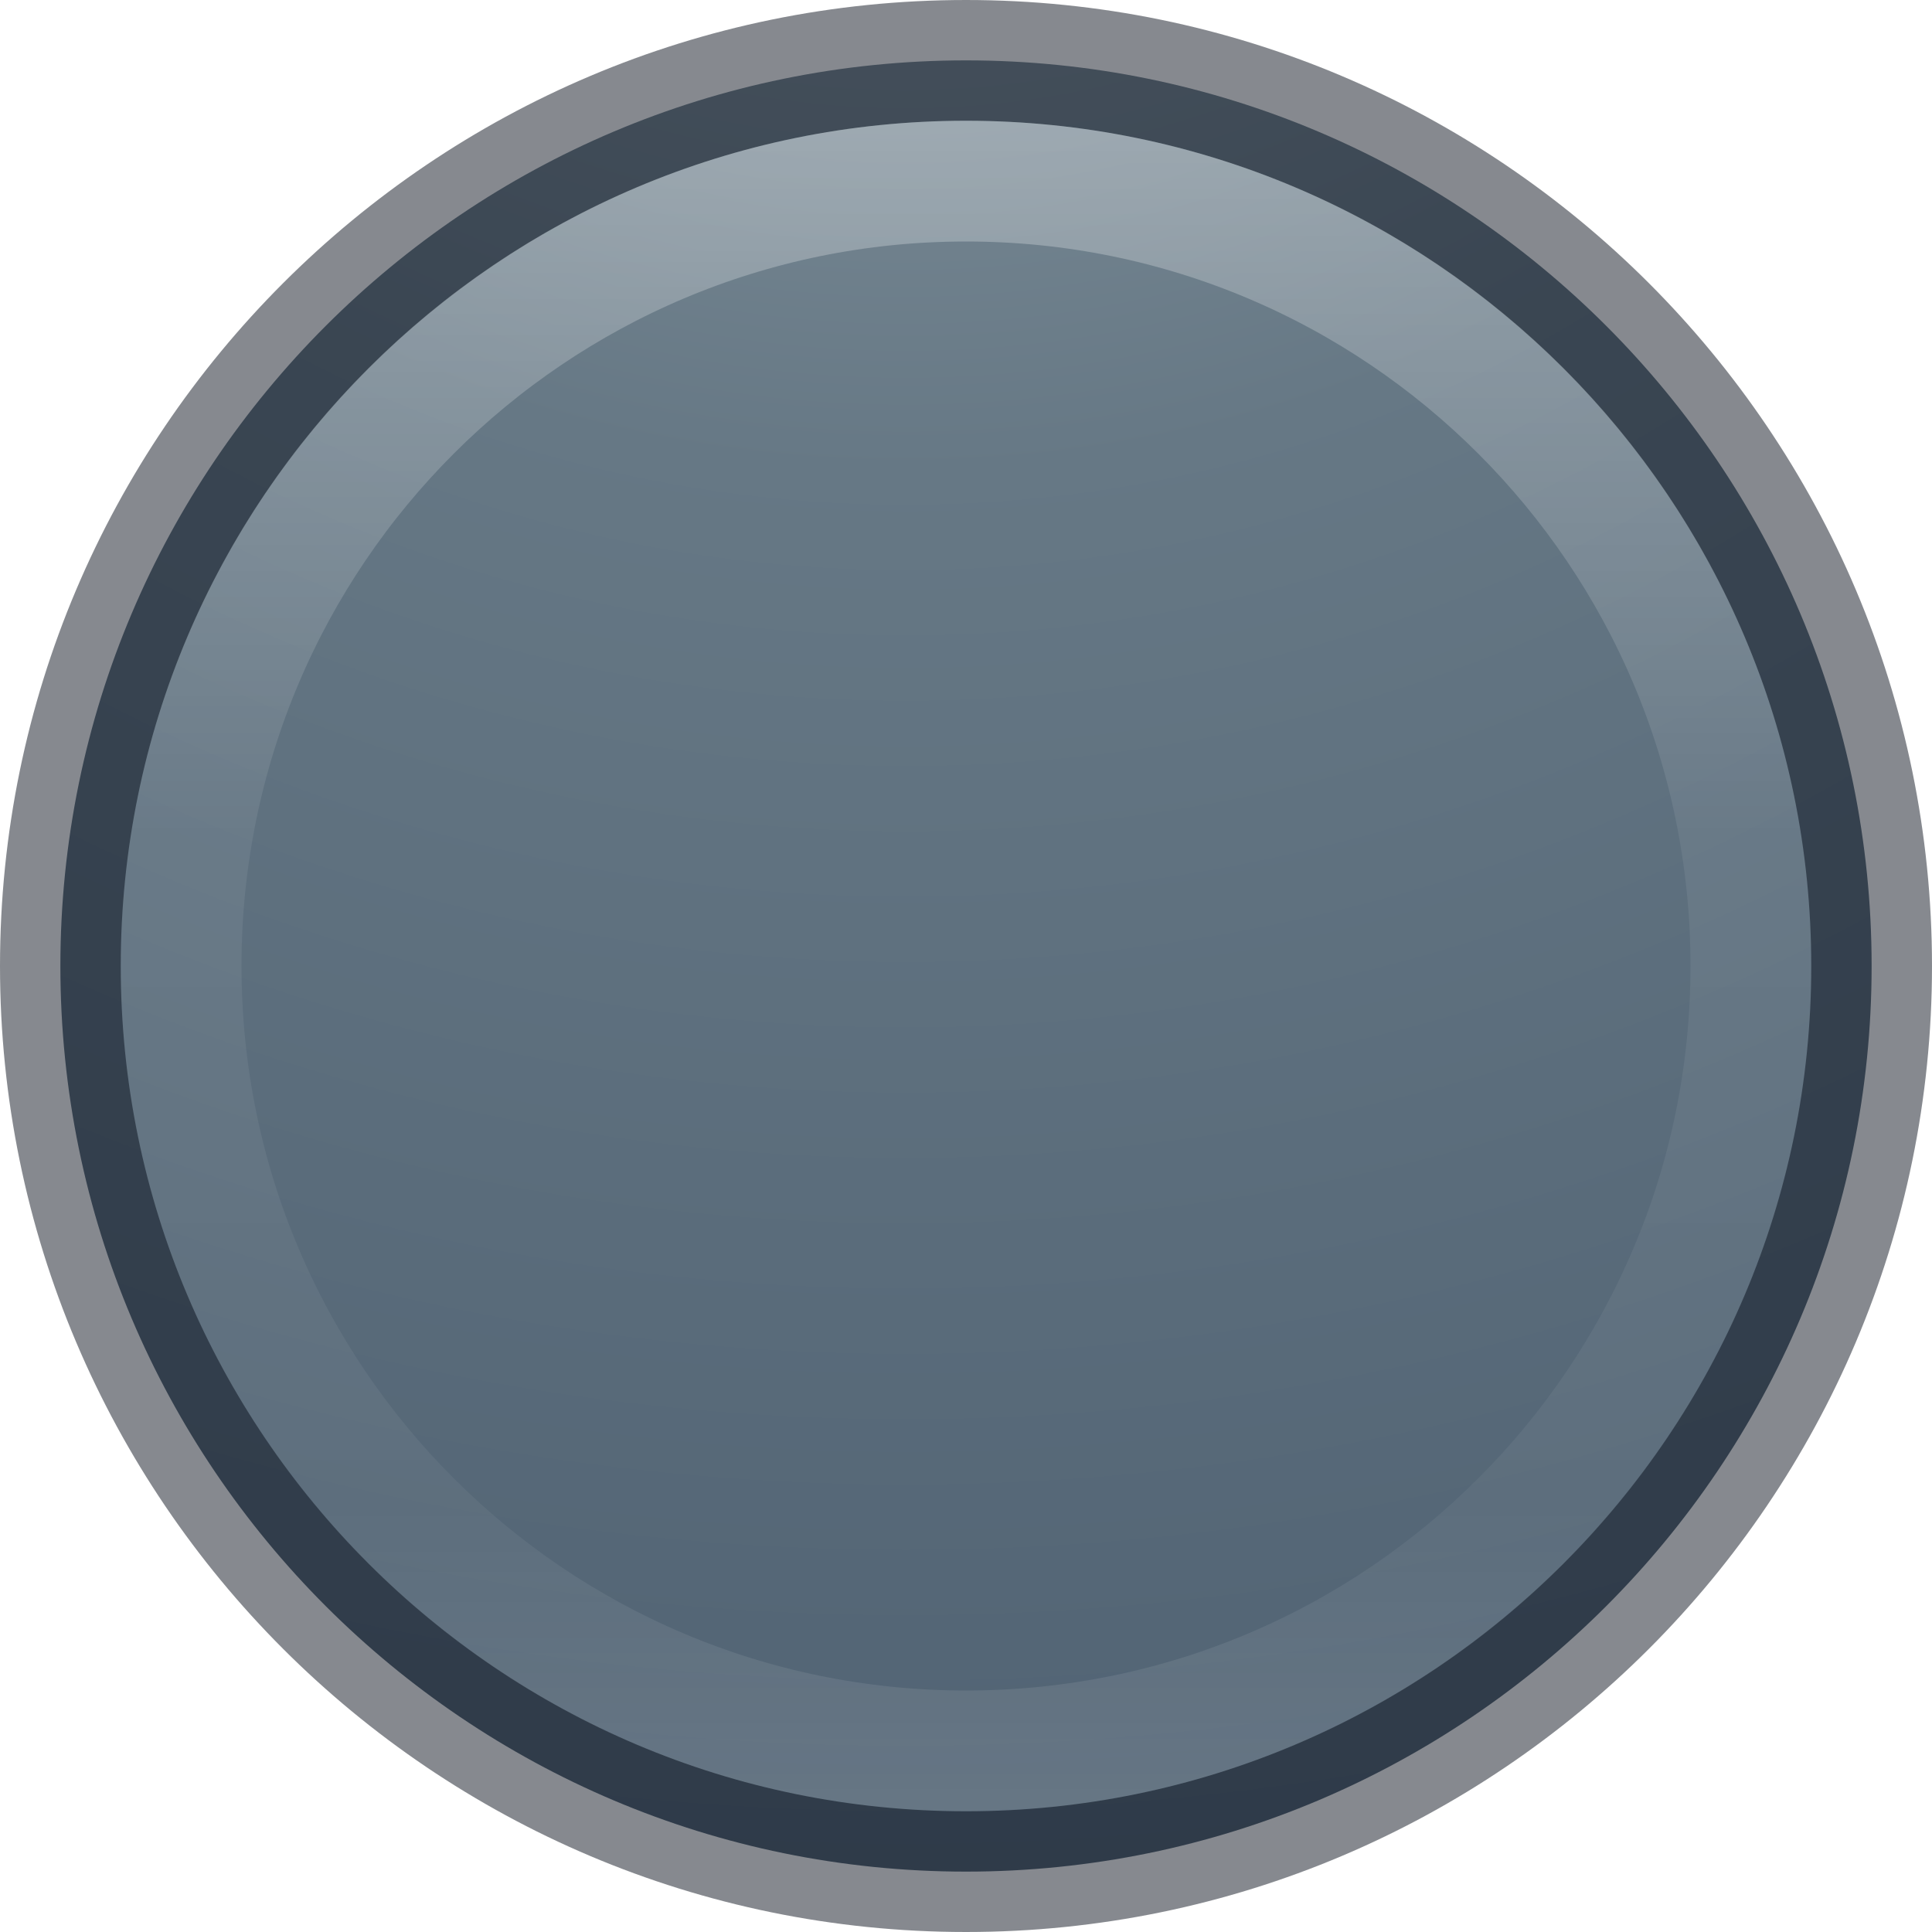
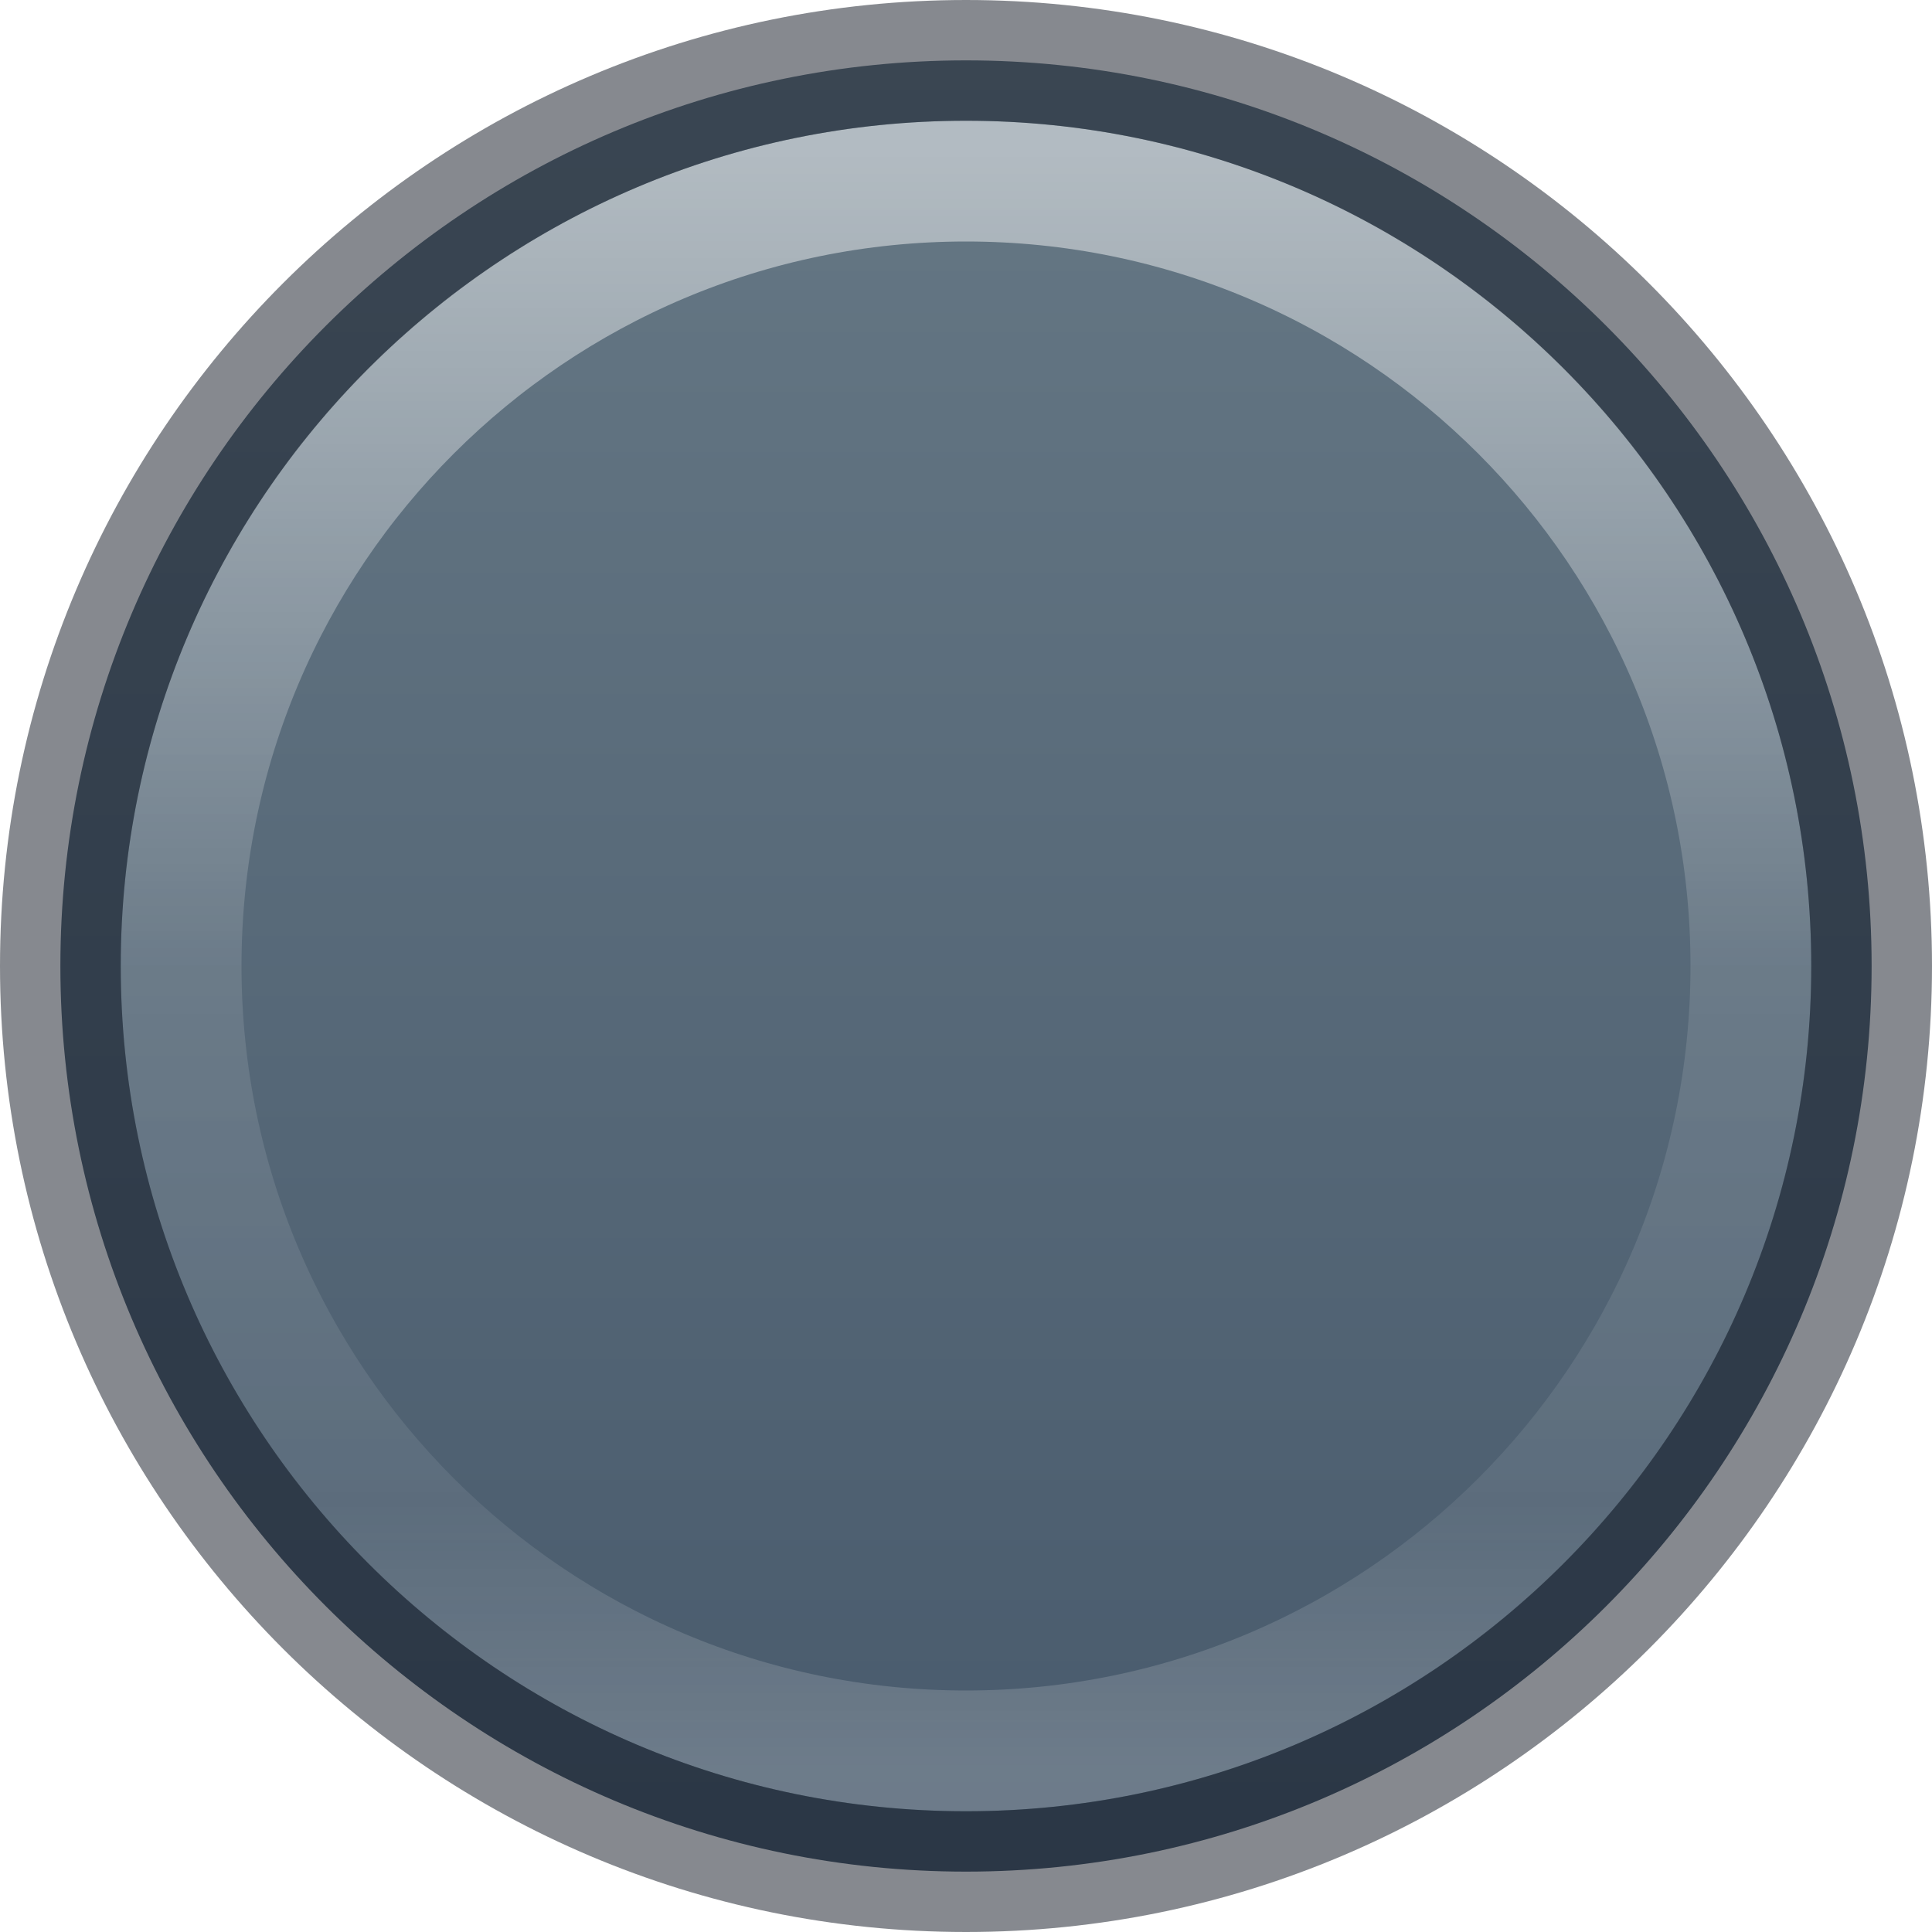
- <svg xmlns="http://www.w3.org/2000/svg" xmlns:xlink="http://www.w3.org/1999/xlink" version="1.1" width="16" height="16" id="svg3935">
-   <defs id="defs3937">
-     <linearGradient x1="71.204" y1="6.238" x2="71.204" y2="44.341" id="linearGradient3071" xlink:href="#linearGradient4011" gradientUnits="userSpaceOnUse" gradientTransform="matrix(0.3513514,0,0,0.3513514,-17.20367,-0.9093001)" />
-     <linearGradient id="linearGradient4011">
-       <stop id="stop4013" style="stop-color:#ffffff;stop-opacity:1" offset="0" />
-       <stop id="stop4015" style="stop-color:#ffffff;stop-opacity:0.235" offset="0.508" />
-       <stop id="stop4017" style="stop-color:#ffffff;stop-opacity:0.157" offset="0.835" />
-       <stop id="stop4019" style="stop-color:#ffffff;stop-opacity:0.392" offset="1" />
+ <svg xmlns="http://www.w3.org/2000/svg" xmlns:ns1="http://www.openswatchbook.org/uri/2009/osb" xmlns:xlink="http://www.w3.org/1999/xlink" id="svg4212" height="16" width="16" version="1.1">
+   <defs id="defs4214">
+     <linearGradient id="linearGradient907">
+       <stop id="stop903" offset="0" style="stop-color:#667885;stop-opacity:1" />
+       <stop id="stop905" offset="1" style="stop-color:#485a6c;stop-opacity:1" />
    </linearGradient>
-     <linearGradient id="linearGradient947-5">
-       <stop id="stop943-6" style="stop-color:#64baff;stop-opacity:1" offset="0" />
-       <stop id="stop945-2" style="stop-color:#3689e6;stop-opacity:1" offset="1" />
+     <linearGradient id="linearGradient4332">
+       <stop style="stop-color:#ffffff;stop-opacity:1;" offset="0" id="stop4335" />
+       <stop style="stop-color:#ffffff;stop-opacity:0;" offset="1" id="stop4337" />
    </linearGradient>
-     <linearGradient x1="2035.165" y1="3208.074" x2="2035.165" y2="3241.997" id="linearGradient11527-6-5-3" xlink:href="#linearGradient947-5" gradientUnits="userSpaceOnUse" gradientTransform="matrix(0.5748496,0,0,0.4297553,-1164.014,-1377.772)" />
-     <radialGradient gradientTransform="matrix(0,1.829269,-1.935148,-4.9789892e-8,23.8516,-7.862012)" gradientUnits="userSpaceOnUse" xlink:href="#linearGradient2867-449-88-871-390-598-476-591-434-148-57-177-3-8-8" id="radialGradient3386" fy="8.45" fx="1.198" r="20" cy="8.45" cx="1.198" />
-     <linearGradient id="linearGradient2867-449-88-871-390-598-476-591-434-148-57-177-3-8-8">
-       <stop offset="0" style="stop-color:#95a3ab;stop-opacity:1" id="stop3750-8-9-0" />
-       <stop offset="0.262" style="stop-color:#667885;stop-opacity:1" id="stop3752-3-2-2" />
-       <stop offset="0.705" style="stop-color:#485a6c;stop-opacity:1" id="stop3754-7-2-2-9" />
-       <stop offset="1" style="stop-color:#273445;stop-opacity:1" id="stop3756-9-3-05" />
+     <linearGradient ns1:paint="solid" id="linearGradient4526">
+       <stop id="stop4528" offset="0" style="stop-color:#ffffff;stop-opacity:1;" />
    </linearGradient>
-     <linearGradient x1="74.06" y1="16.561" x2="74.06" y2="42.942" id="linearGradient3097" xlink:href="#linearGradient4806-9" gradientUnits="userSpaceOnUse" gradientTransform="matrix(0.5306905,0,0,0.5306907,-31.30318,-7.788705)" />
-     <linearGradient id="linearGradient4806-9">
-       <stop id="stop4808-49" style="stop-color:#ffffff;stop-opacity:1" offset="0" />
-       <stop id="stop4810-05" style="stop-color:#ffffff;stop-opacity:0.235" offset="0.424" />
-       <stop id="stop4812-6" style="stop-color:#ffffff;stop-opacity:0.157" offset="0.821" />
-       <stop id="stop4814-7" style="stop-color:#ffffff;stop-opacity:0.392" offset="1" />
+     <linearGradient id="linearGradient4011-4">
+       <stop offset="0" style="stop-color:#ffffff;stop-opacity:1" id="stop4013-8" />
+       <stop offset="0.508" style="stop-color:#ffffff;stop-opacity:0.235" id="stop4015-5" />
+       <stop offset="0.835" style="stop-color:#ffffff;stop-opacity:0.157" id="stop4017-6" />
+       <stop offset="1" style="stop-color:#ffffff;stop-opacity:0.392" id="stop4019-1" />
    </linearGradient>
+     <linearGradient xlink:href="#linearGradient4011-4" id="linearGradient3089" gradientUnits="userSpaceOnUse" gradientTransform="matrix(0.3513513,0,0,0.3513513,-17.20367,-0.9092997)" x1="71.204" y1="6.238" x2="71.204" y2="44.341" />
+     <linearGradient x1="3.5" y1="23" x2="47.5" y2="23" id="linearGradient4362" xlink:href="#linearGradient4804" gradientUnits="userSpaceOnUse" gradientTransform="matrix(0,0.3257817,0.3257234,0,0.5287386,-0.4153915)" />
+     <linearGradient id="linearGradient4804">
+       <stop id="stop4806" style="stop-color:#ffffff;stop-opacity:0" offset="0" />
+       <stop offset="0.292" style="stop-color:#ffffff;stop-opacity:0.851;" id="stop4808" />
+       <stop id="stop4812" style="stop-color:#ffffff;stop-opacity:0.127" offset="0.457" />
+       <stop offset="0.725" style="stop-color:#ffffff;stop-opacity:0.273" id="stop4818" />
+       <stop offset="0.84" style="stop-color:#ffffff;stop-opacity:1" id="stop4816" />
+       <stop id="stop4810" style="stop-color:#ffffff;stop-opacity:0" offset="1" />
+     </linearGradient>
+     <linearGradient x1="47.1" y1="27.262" x2="4.287" y2="27.243" id="linearGradient4355" xlink:href="#linearGradient4820" gradientUnits="userSpaceOnUse" gradientTransform="matrix(0.2303212,0.2303625,-0.2303212,0.2303625,7.444574,-3.280538)" />
+     <linearGradient id="linearGradient4820">
+       <stop offset="0" style="stop-color:#ffffff;stop-opacity:0" id="stop4822" />
+       <stop id="stop4824" style="stop-color:#ffffff;stop-opacity:0.851;" offset="0.143" />
+       <stop offset="0.346" style="stop-color:#ffffff;stop-opacity:0.127" id="stop4826" />
+       <stop id="stop4928" style="stop-color:#ffffff;stop-opacity:1" offset="0.436" />
+       <stop offset="0.581" style="stop-color:#ffffff;stop-opacity:0.205" id="stop4930" />
+       <stop id="stop4828" style="stop-color:#ffffff;stop-opacity:0.273" offset="0.725" />
+       <stop id="stop4830" style="stop-color:#ffffff;stop-opacity:1" offset="0.84" />
+       <stop offset="1" style="stop-color:#ffffff;stop-opacity:0" id="stop4832" />
+     </linearGradient>
+     <linearGradient x1="4.49" y1="23" x2="47.5" y2="23" id="linearGradient4344" xlink:href="#linearGradient4834" gradientUnits="userSpaceOnUse" gradientTransform="matrix(0.3257234,0,0,-0.3257817,-0.2855685,15.38503)" />
+     <linearGradient id="linearGradient4834">
+       <stop offset="0" style="stop-color:#ffffff;stop-opacity:0" id="stop4836" />
+       <stop id="stop4838" style="stop-color:#ffffff;stop-opacity:0.851;" offset="0.168" />
+       <stop offset="0.457" style="stop-color:#ffffff;stop-opacity:0.127" id="stop4840" />
+       <stop id="stop4842" style="stop-color:#ffffff;stop-opacity:0.273" offset="0.608" />
+       <stop id="stop4844" style="stop-color:#ffffff;stop-opacity:1" offset="0.693" />
+       <stop offset="1" style="stop-color:#ffffff;stop-opacity:0" id="stop4846" />
+     </linearGradient>
+     <linearGradient xlink:href="#linearGradient4914" id="linearGradient4898" gradientUnits="userSpaceOnUse" gradientTransform="matrix(0,0.3257817,0.3257234,0,-3.719709,-0.4153915)" x1="5.551" y1="58.276" x2="44.629" y2="22.18" />
+     <linearGradient id="linearGradient4914">
+       <stop id="stop4916" style="stop-color:#ffffff;stop-opacity:0" offset="0" />
+       <stop offset="0.143" style="stop-color:#ffffff;stop-opacity:0.851;" id="stop4918" />
+       <stop id="stop4920" style="stop-color:#ffffff;stop-opacity:0.127" offset="0.346" />
+       <stop offset="0.645" style="stop-color:#ffffff;stop-opacity:0.273" id="stop4922" />
+       <stop offset="0.728" style="stop-color:#ffffff;stop-opacity:1" id="stop4924" />
+       <stop id="stop4932" style="stop-color:#ffffff;stop-opacity:0.229" offset="0.809" />
+       <stop id="stop4926" style="stop-color:#ffffff;stop-opacity:0" offset="1" />
+     </linearGradient>
+     <linearGradient xlink:href="#linearGradient4914" id="linearGradient4946" gradientUnits="userSpaceOnUse" gradientTransform="matrix(0,-0.3257817,-0.3257234,0,13.78823,16.60391)" x1="5.551" y1="58.276" x2="44.629" y2="22.18" />
+     <linearGradient xlink:href="#linearGradient4952" id="linearGradient4950" gradientUnits="userSpaceOnUse" gradientTransform="matrix(0,0.3257817,0.3257234,0,-0.1224074,1.339423)" x1="25.177" y1="48.221" x2="40.761" y2="17.055" />
+     <linearGradient id="linearGradient4952">
+       <stop offset="0" style="stop-color:#ffffff;stop-opacity:0" id="stop4954" />
+       <stop id="stop4960" style="stop-color:#ffffff;stop-opacity:0.273" offset="0.448" />
+       <stop id="stop4962" style="stop-color:#ffffff;stop-opacity:1" offset="0.55" />
+       <stop offset="0.721" style="stop-color:#ffffff;stop-opacity:0.229" id="stop4964" />
+       <stop offset="1" style="stop-color:#ffffff;stop-opacity:0" id="stop4966" />
+     </linearGradient>
+     <radialGradient xlink:href="#linearGradient4332" id="radialGradient4339" cx="12.767" cy="21.351" fx="12.767" fy="21.351" r="1.722" gradientTransform="matrix(0.5172414,0,0,0.5173341,-0.2758621,-0.2781401)" gradientUnits="userSpaceOnUse" />
+     <radialGradient xlink:href="#linearGradient4332" id="radialGradient4341" cx="7.461" cy="11.572" fx="7.461" fy="11.572" r="1.722" gradientTransform="matrix(0.5172414,0,0,0.5173341,-0.2758621,-0.2772336)" gradientUnits="userSpaceOnUse" />
+     <radialGradient xlink:href="#linearGradient4332" id="radialGradient4343" cx="20.333" cy="25.393" fx="20.333" fy="25.393" r="1.722" gradientTransform="matrix(0.5172414,0,0,0.5173341,-0.2758621,-0.2785147)" gradientUnits="userSpaceOnUse" />
+     <radialGradient xlink:href="#linearGradient4332" id="radialGradient4345" cx="22.755" cy="10.93" fx="22.755" fy="10.93" r="1.722" gradientTransform="matrix(0.5172414,0,0,0.5173341,-0.2758621,-0.2771741)" gradientUnits="userSpaceOnUse" />
+     <linearGradient gradientTransform="rotate(90,8,8)" gradientUnits="userSpaceOnUse" y2="8" x2="15.5" y1="8" x1="0.5" id="linearGradient909" xlink:href="#linearGradient907" />
  </defs>
-   <g id="g4183">
-     <path style="color:#000000;display:inline;overflow:visible;visibility:visible;opacity:1;fill:url(#radialGradient3386);fill-opacity:1;fill-rule:nonzero;stroke:none;stroke-width:1;marker:none;enable-background:accumulate;clip-rule:nonzero;isolation:auto;mix-blend-mode:normal;color-interpolation:sRGB;color-interpolation-filters:linearRGB;solid-color:#000000;solid-opacity:1;stroke-linecap:butt;stroke-linejoin:miter;stroke-miterlimit:4;stroke-dasharray:none;stroke-dashoffset:0;stroke-opacity:1;filter-blend-mode:normal;filter-gaussianBlur-deviation:0;color-rendering:auto;image-rendering:auto;shape-rendering:auto;text-rendering:auto" id="path2555-7-8-5-0-9-2" d="M 8,0.5 C 3.862,0.5 0.5,3.862 0.5,8 0.5,12.138 3.862,15.5 8,15.5 12.138,15.5 15.5,12.138 15.5,8 15.5,3.862 12.138,0.5 8,0.5 Z" />
-     <path d="m 8,0.5 c -4.138,0 -7.5,3.362 -7.5,7.5 C 0.5,12.138 3.862,15.5 8,15.5 12.138,15.5 15.5,12.138 15.5,8 15.5,3.862 12.138,0.5 8,0.5 Z" id="path2555-7" style="color:#000000;clip-rule:nonzero;display:inline;overflow:visible;visibility:visible;opacity:0.5;isolation:auto;mix-blend-mode:normal;color-interpolation:sRGB;color-interpolation-filters:linearRGB;solid-color:#000000;solid-opacity:1;fill:none;fill-opacity:1;fill-rule:nonzero;stroke:#0e141f;stroke-width:1;stroke-linecap:round;stroke-linejoin:round;stroke-miterlimit:4;stroke-dasharray:none;stroke-dashoffset:0;stroke-opacity:1;marker:none;color-rendering:auto;image-rendering:auto;shape-rendering:auto;text-rendering:auto;enable-background:accumulate" />
-     <path d="M 14.5,8 C 14.5,11.59 11.59,14.5 8,14.5 4.41,14.5 1.5,11.59 1.5,8 1.5,4.41 4.41,1.5 8,1.5 11.59,1.5 14.5,4.41 14.5,8 l 0,0 z" id="path8655-6" style="color:#000000;display:inline;overflow:visible;visibility:visible;opacity:0.3;fill:none;stroke:url(#linearGradient3097);stroke-width:1;stroke-linecap:round;stroke-linejoin:round;stroke-miterlimit:4;stroke-dasharray:none;stroke-dashoffset:0;stroke-opacity:1;marker:none;enable-background:accumulate;clip-rule:nonzero;isolation:auto;mix-blend-mode:normal;color-interpolation:sRGB;color-interpolation-filters:linearRGB;solid-color:#000000;solid-opacity:1;fill-opacity:1;fill-rule:nonzero;filter-blend-mode:normal;filter-gaussianBlur-deviation:0;color-rendering:auto;image-rendering:auto;shape-rendering:auto;text-rendering:auto" />
-   </g>
+   <path style="color:#000000;display:inline;overflow:visible;visibility:visible;fill:url(#linearGradient909);fill-opacity:1;fill-rule:nonzero;stroke:none;stroke-width:0.517;marker:none;enable-background:accumulate" id="path2555" d="m 15.5,8 c 0,-4.138 -3.362,-7.5 -7.5,-7.5 -4.138,0 -7.5,3.362 -7.5,7.5 0,4.138 3.362,7.5 7.5,7.5 C 12.138,15.5 15.5,12.138 15.5,8 Z" />
+   <path style="color:#000000;display:inline;overflow:visible;visibility:visible;opacity:0.5;fill:none;stroke:url(#linearGradient3089);stroke-width:1;stroke-linecap:round;stroke-linejoin:round;stroke-miterlimit:4;stroke-dasharray:none;stroke-dashoffset:0;stroke-opacity:1;marker:none;enable-background:accumulate" id="path8655" d="M 14.5,8 C 14.5,11.59 11.59,14.5 8,14.5 4.41,14.5 1.5,11.59 1.5,8 1.5,4.41 4.41,1.5 8,1.5 11.59,1.5 14.5,4.41 14.5,8 Z" />
+   <path style="color:#000000;clip-rule:nonzero;display:inline;overflow:visible;visibility:visible;opacity:0.5;isolation:auto;mix-blend-mode:normal;color-interpolation:sRGB;color-interpolation-filters:linearRGB;solid-color:#000000;solid-opacity:1;fill:none;fill-opacity:1;fill-rule:nonzero;stroke:#0e141f;stroke-width:1;stroke-linecap:butt;stroke-linejoin:miter;stroke-miterlimit:4;stroke-dasharray:none;stroke-dashoffset:0;stroke-opacity:1;marker:none;color-rendering:auto;image-rendering:auto;shape-rendering:auto;text-rendering:auto;enable-background:accumulate" id="path2555-6" d="m 8,0.5 c -4.138,0 -7.5,3.362 -7.5,7.5 0,4.138 3.362,7.5 7.5,7.5 4.138,0 7.5,-3.362 7.5,-7.5 0,-4.138 -3.362,-7.5 -7.5,-7.5 z" />
</svg>
